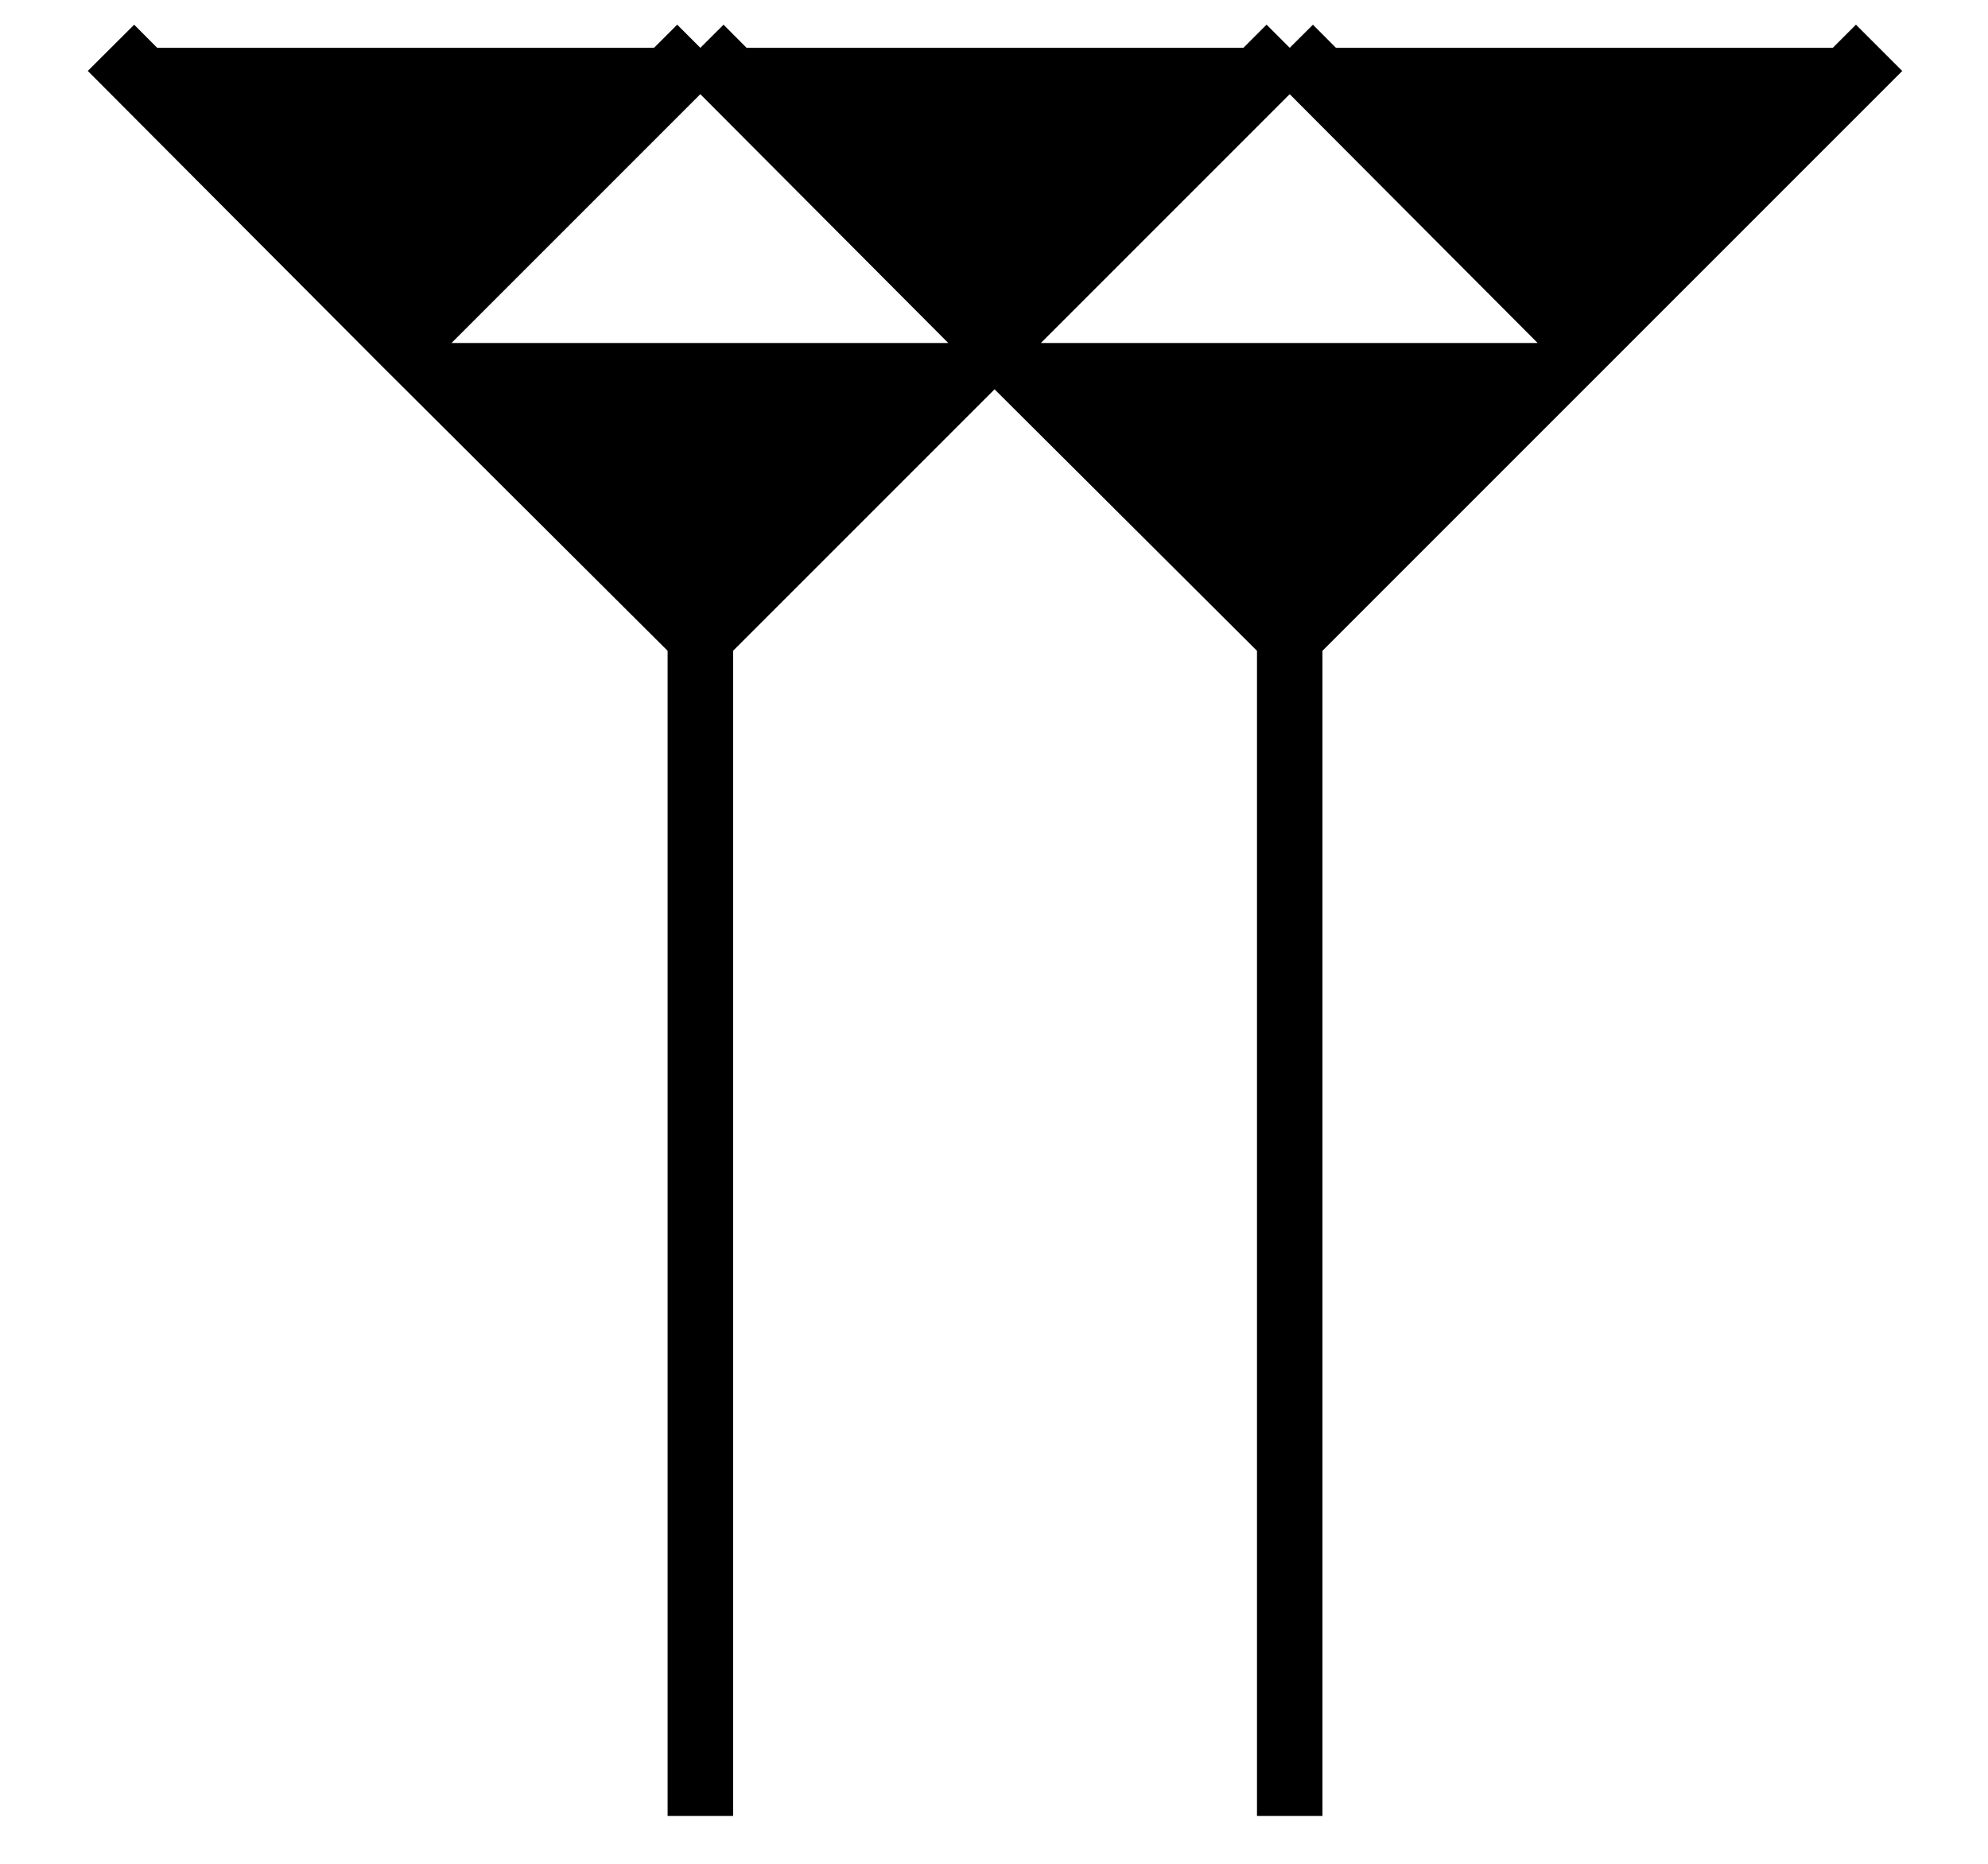
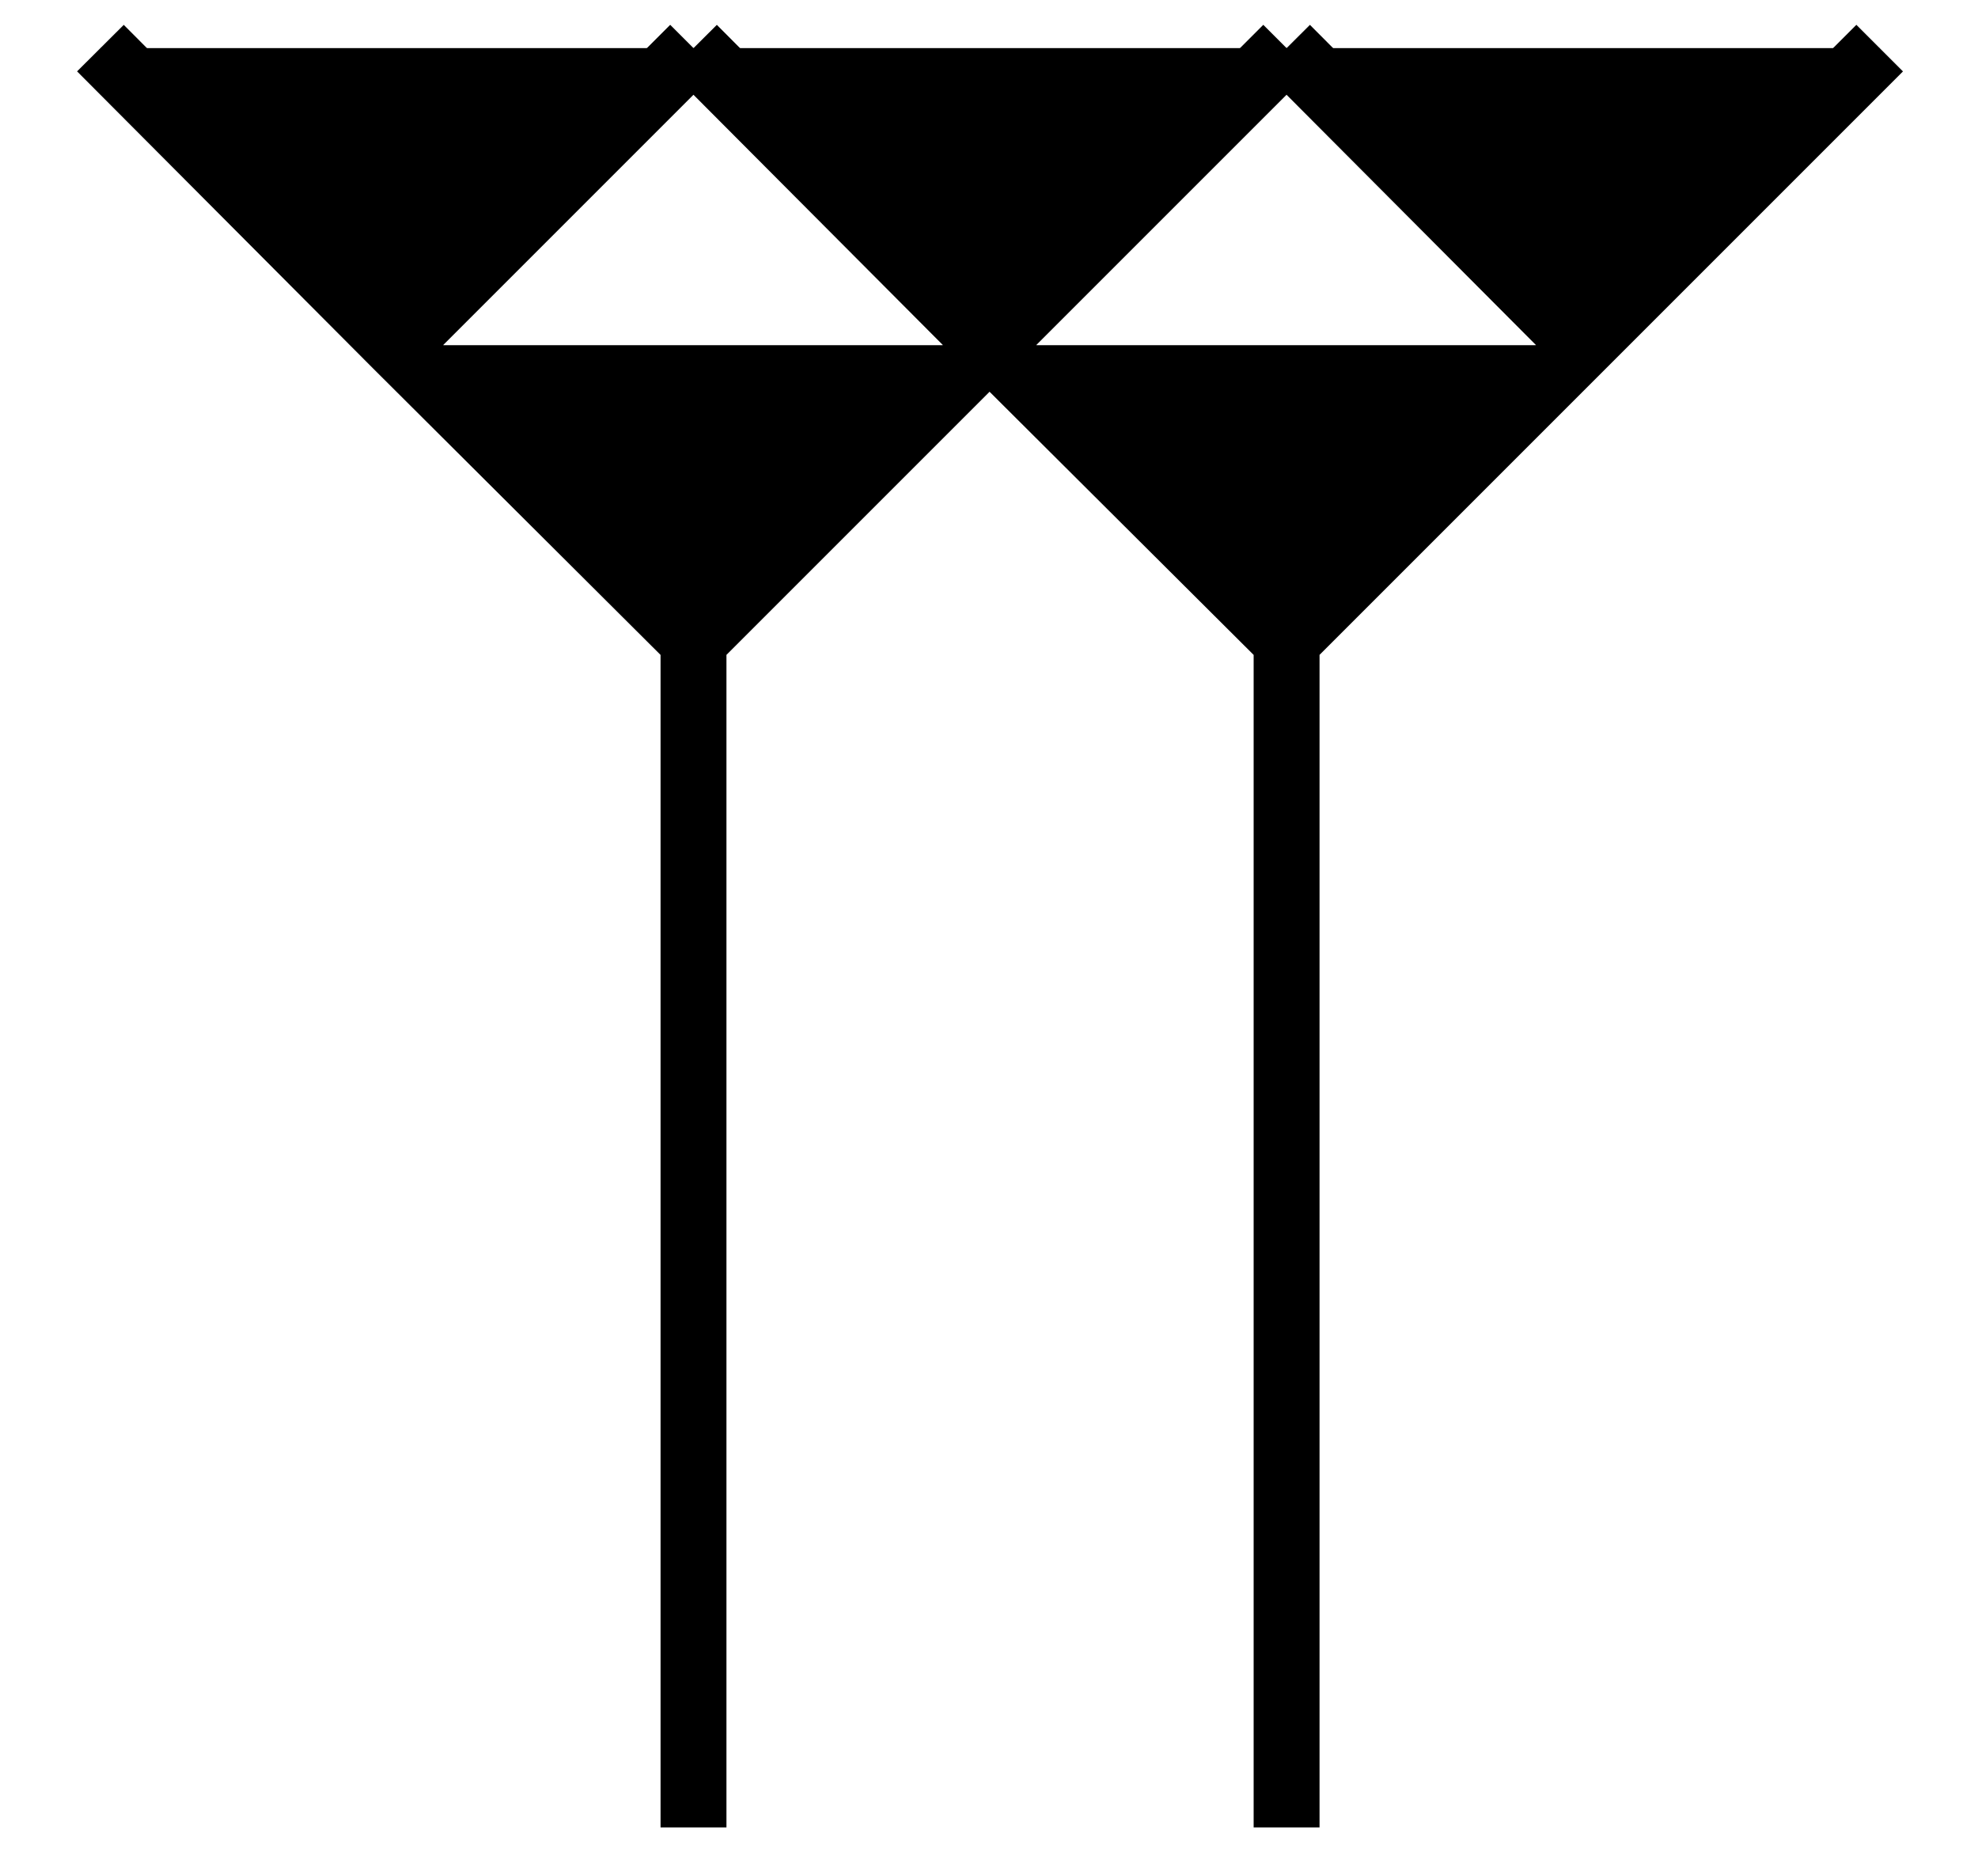
- <svg xmlns="http://www.w3.org/2000/svg" width="1.6in" height="144" viewBox="1888 898 1891 1793">
+ <svg xmlns="http://www.w3.org/2000/svg" viewBox="1888 898 1891 1793">
  <g fill="currentcolor" stroke="currentcolor" stroke-linejoin="bevel" stroke-width="63">
    <path d="m2551 944 283 284 284-284M1984 944l283 284 284-284M3118 944l283 284 284-284M2267 1228l284 283v1134-1134l283-283M2834 1228l284 283v1134-1134l283-283" />
  </g>
</svg>
